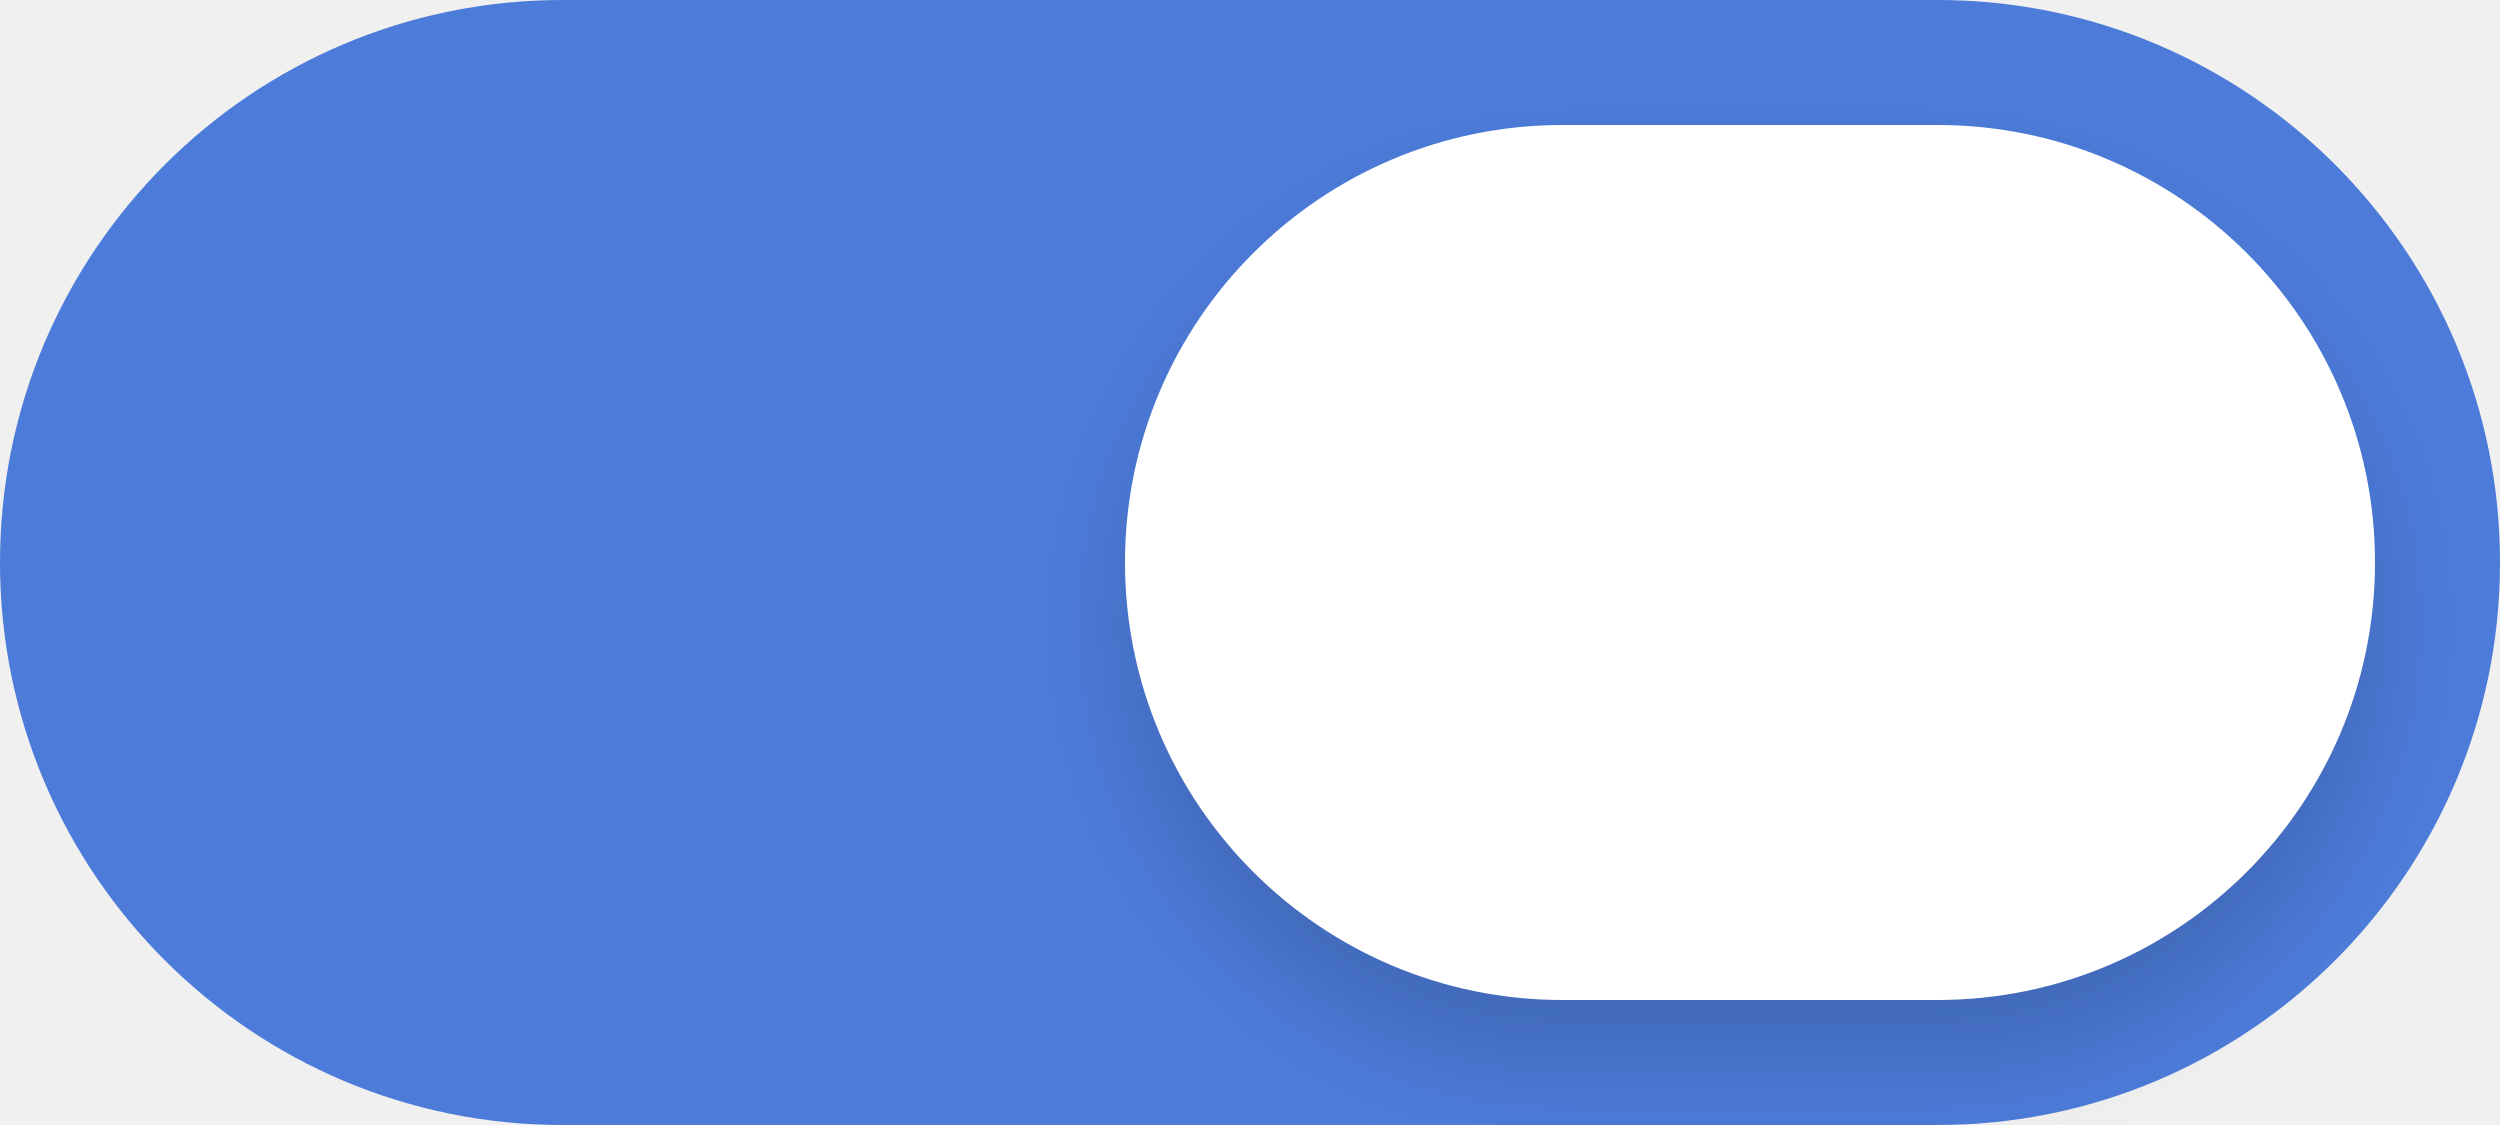
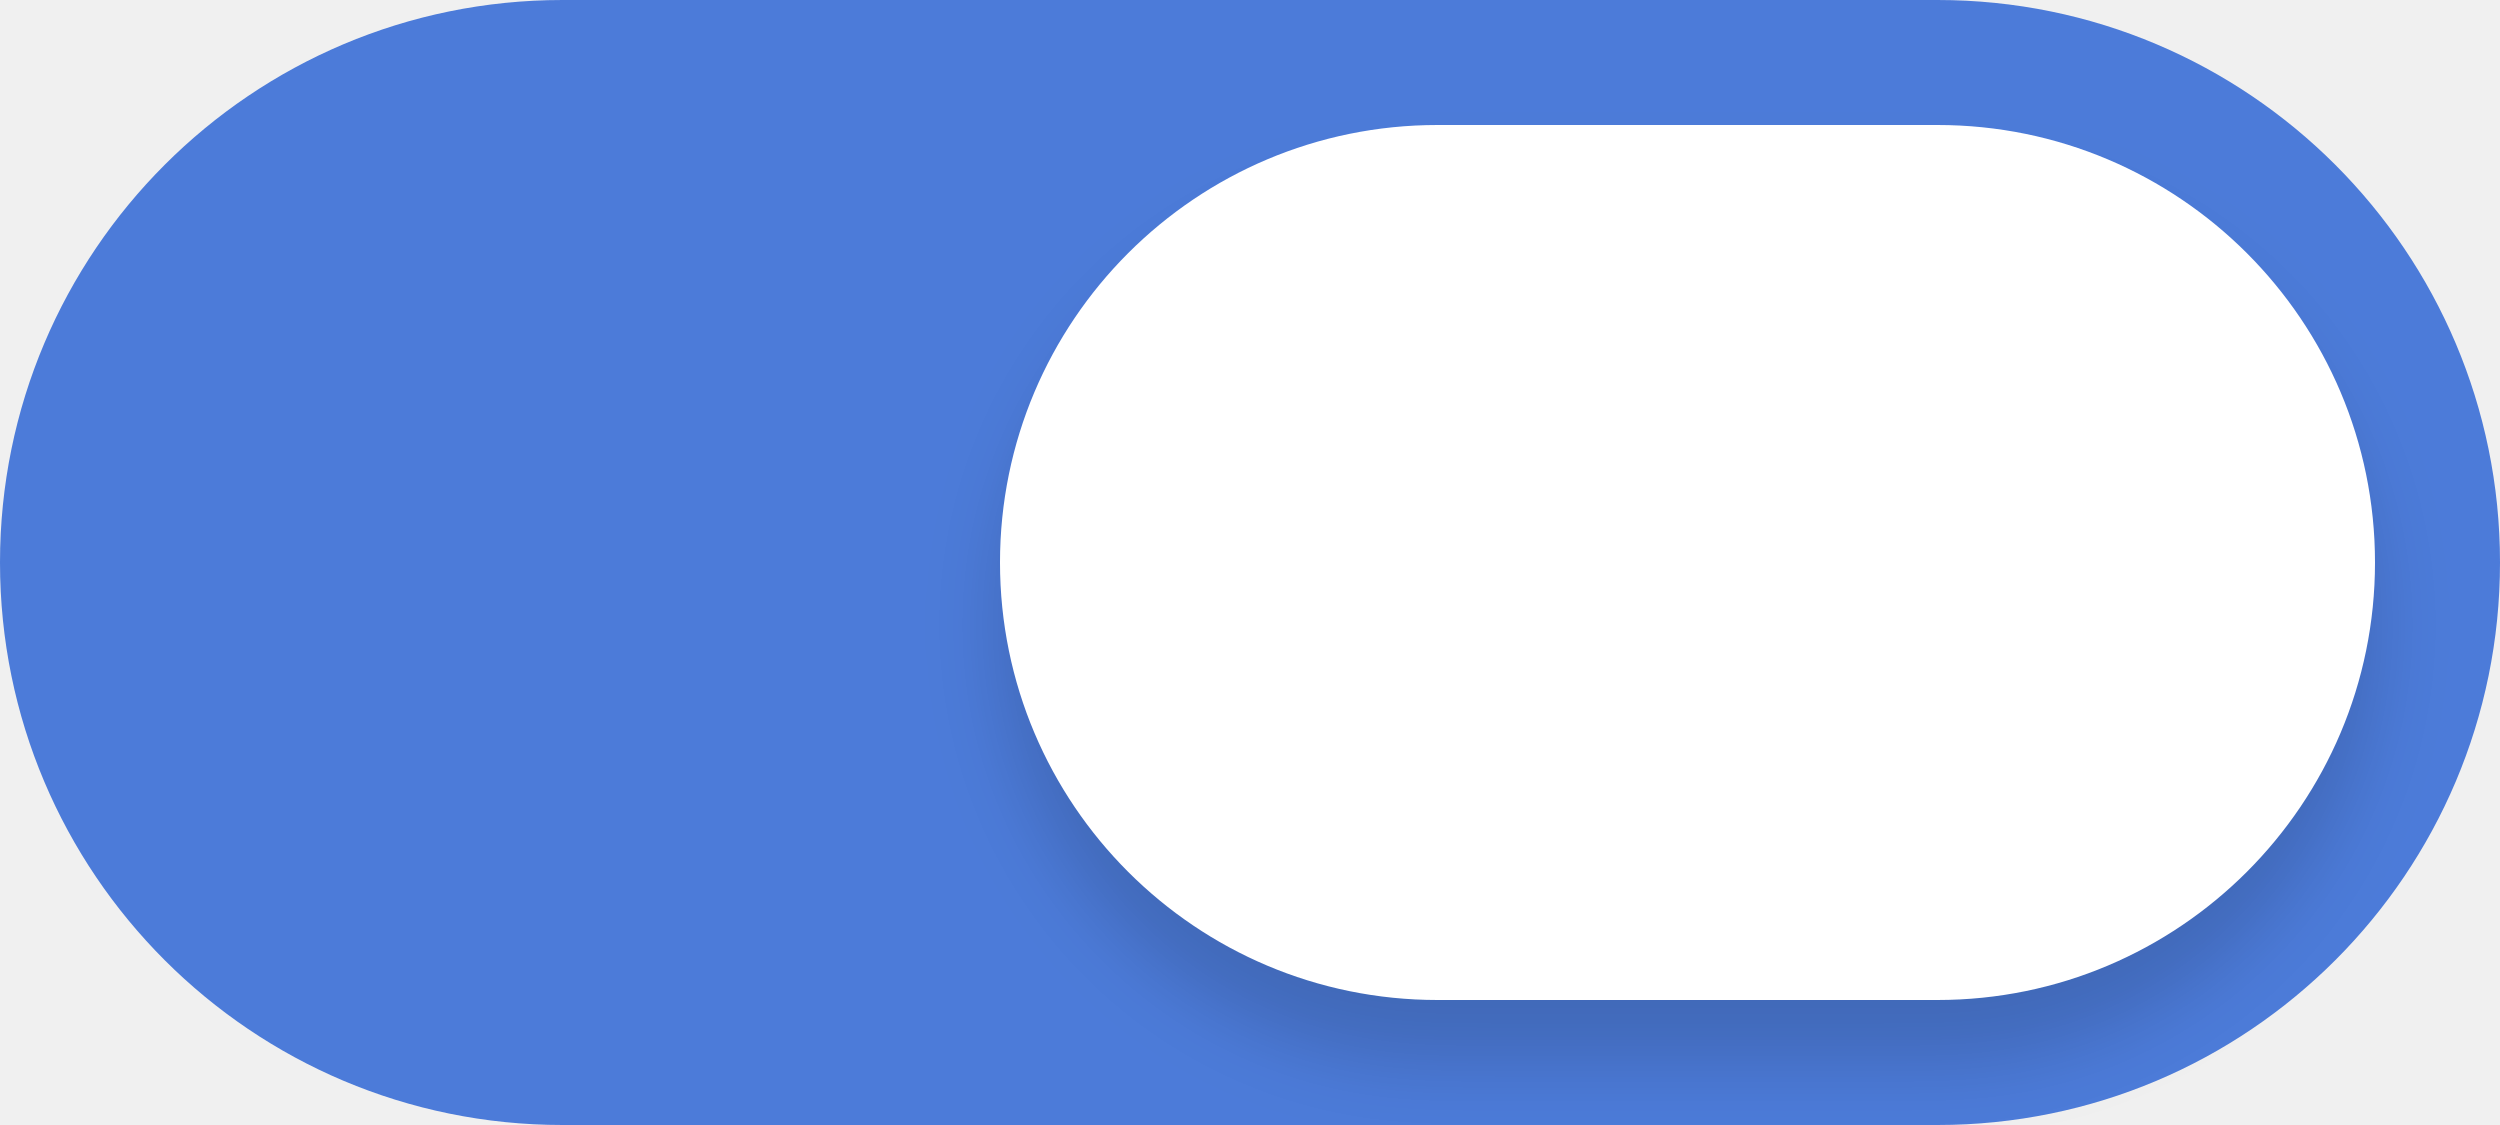
<svg xmlns="http://www.w3.org/2000/svg" width="40" height="18" version="1.1" viewBox="0 0 40 18">
  <defs>
-     <filter id="filter6" x="-.092" y="-.131" width="1.184" height="1.262" color-interpolation-filters="sRGB">
-       <feGaussianBlur stdDeviation="0.765" />
+     <filter id="filter4" x="-.066" y="-.104" width="1.133" height="1.209" color-interpolation-filters="sRGB">
+       <feGaussianBlur stdDeviation="0.608" />
    </filter>
  </defs>
  <rect width="40" height="18" rx="9" ry="9" fill="#4c7bd9" />
  <rect y="-.038" width="40" height="24" opacity="0" stroke-width=".877" />
-   <rect x="18" y="3" width="20" height="14" rx="7" ry="7" fill="#000000" filter="url(#filter6)" opacity=".15" />
-   <rect x="18" y="2" width="20" height="14" rx="7" ry="7" fill="#ffffff" />
+   <rect x="16" y="3" width="22" height="14" rx="7" ry="7" fill="#000000" filter="url(#filter4)" opacity=".15" />
+   <rect x="16" y="2" width="22" height="14" rx="7" ry="7" fill="#ffffff" />
</svg>
